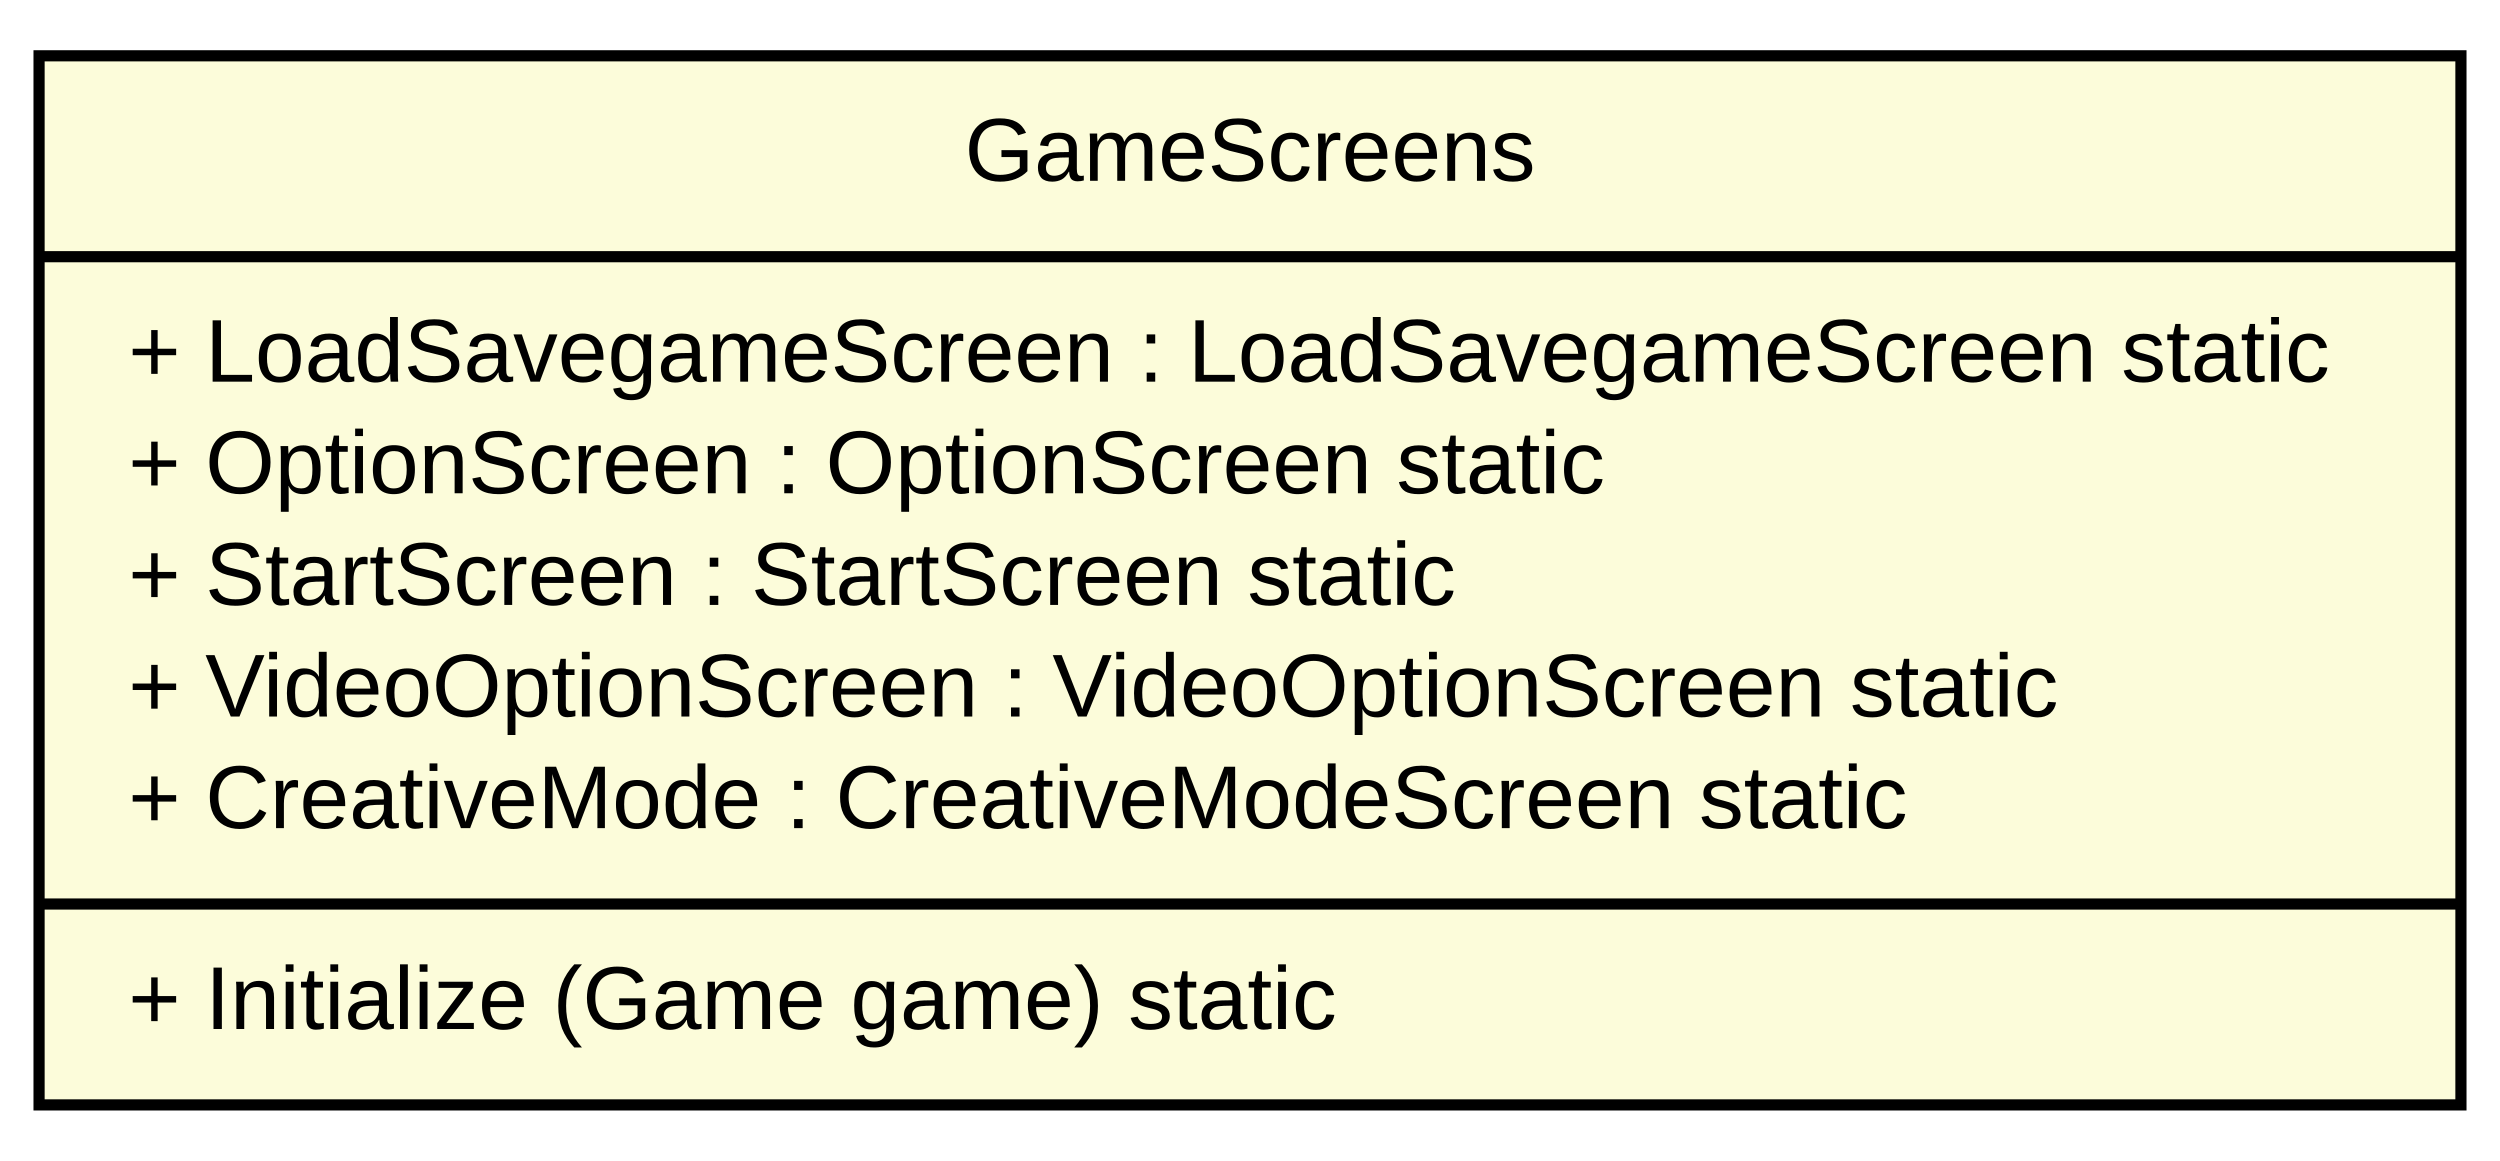
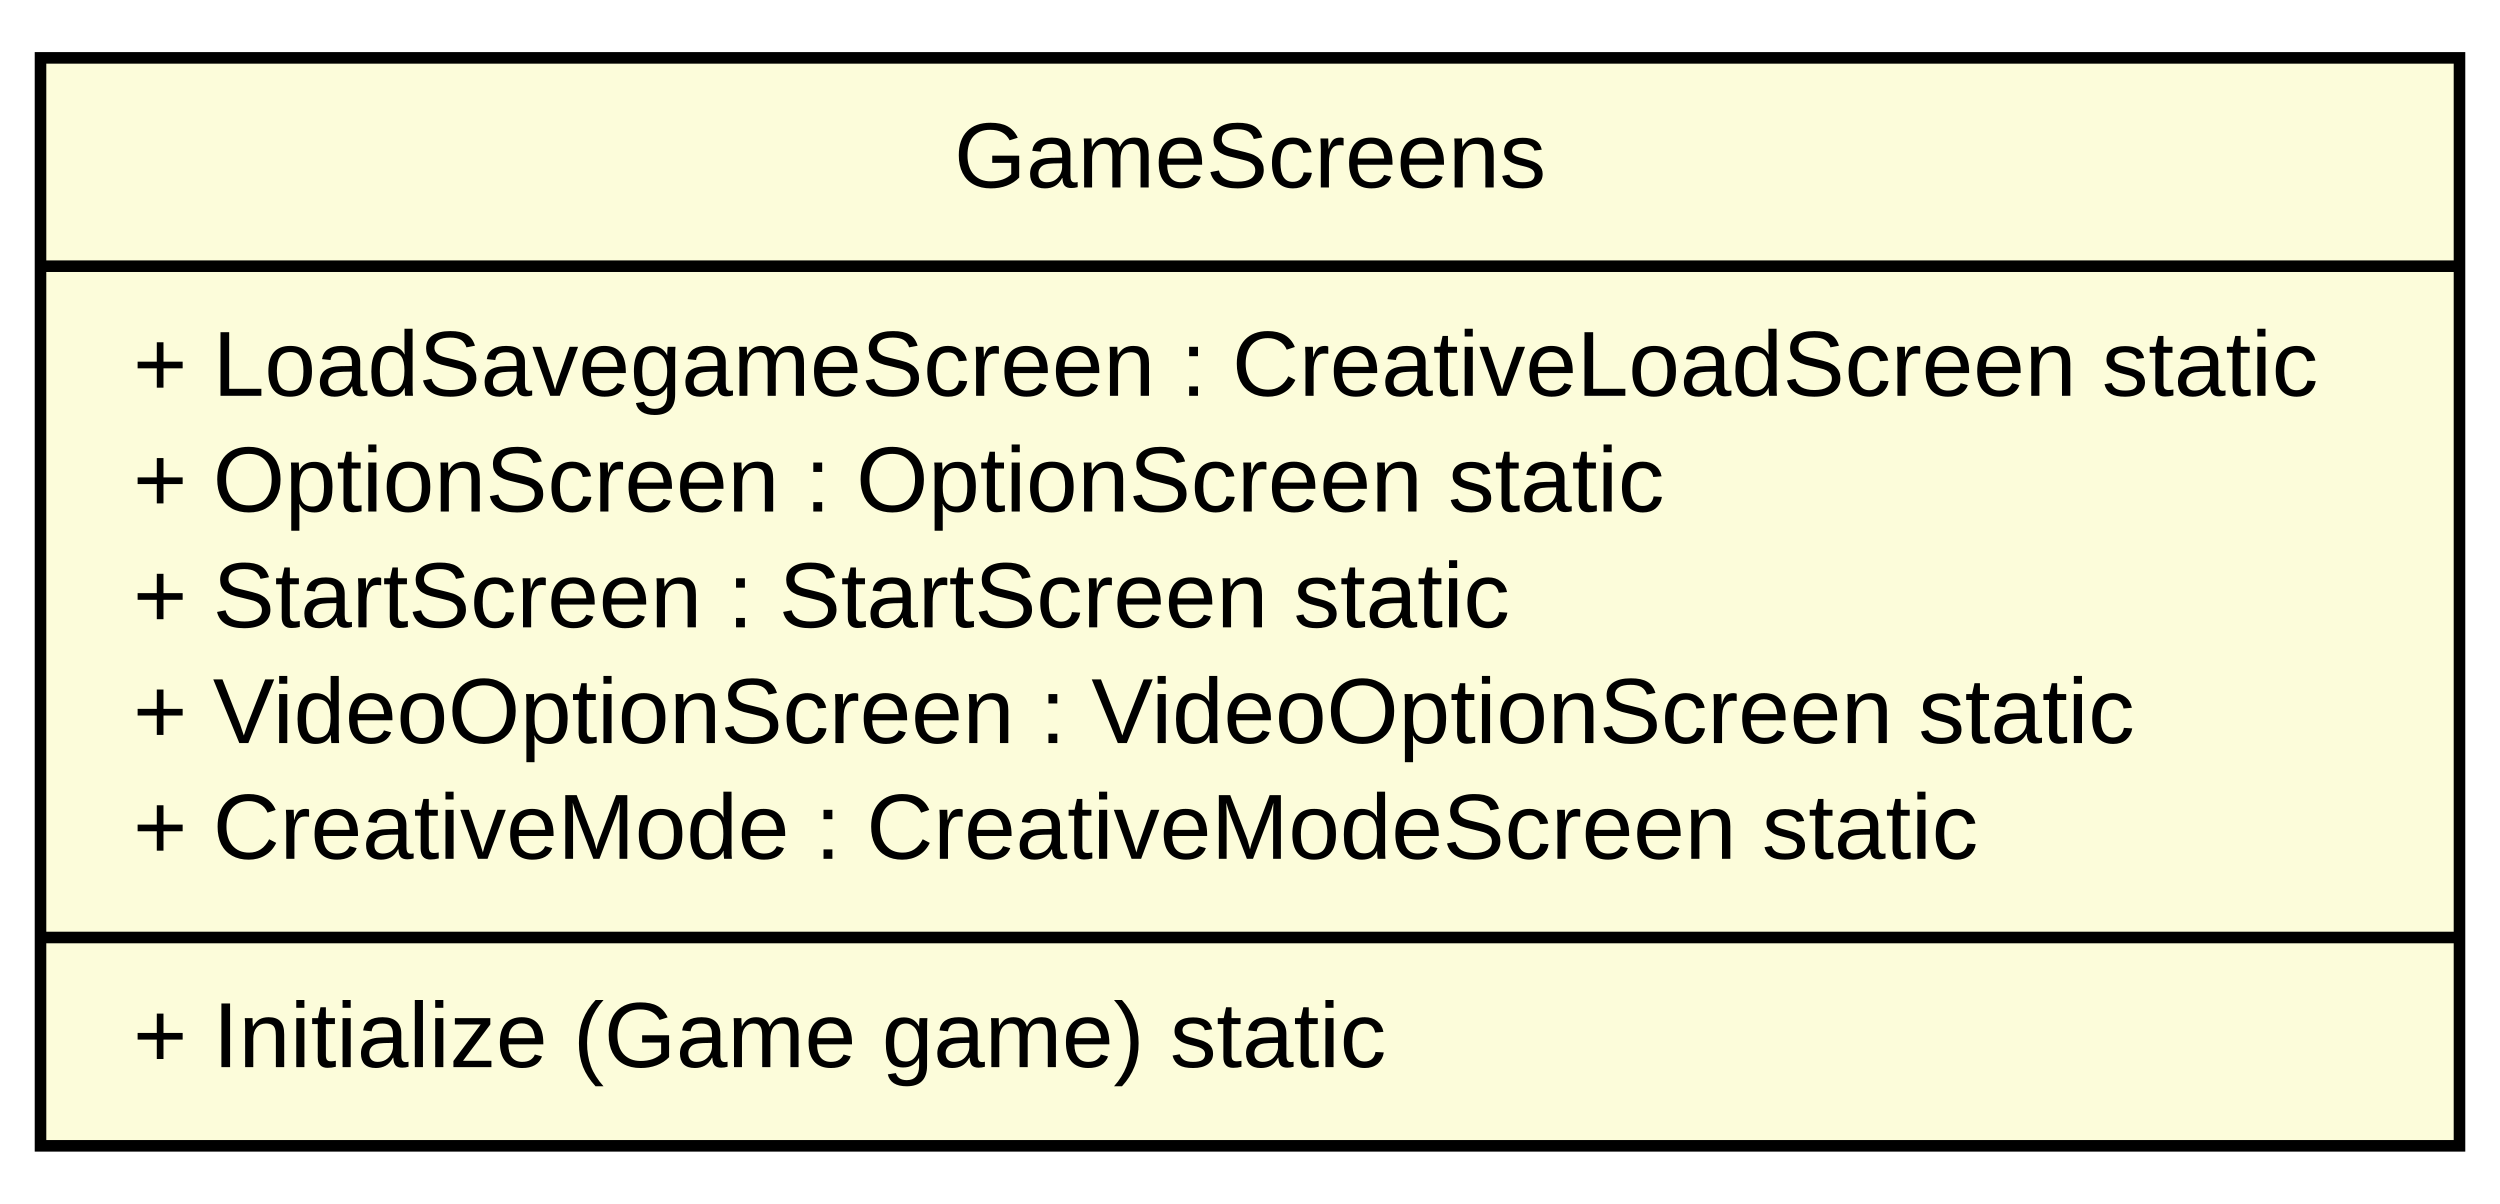
- <svg xmlns="http://www.w3.org/2000/svg" width="224pt" height="104pt" viewBox="0.00 0.00 224.00 104.00">
+ <svg xmlns="http://www.w3.org/2000/svg" width="216pt" height="104pt" viewBox="0.00 0.00 216.00 104.00">
  <g id="graph1" class="graph" transform="scale(1 1) rotate(0) translate(4 100)">
-     <polygon fill="white" stroke="white" points="-4,5 -4,-100 221,-100 221,5 -4,5" />
+     <polygon fill="white" stroke="white" points="-4,5 -4,-100 213,-100 213,5 -4,5" />
    <g id="node1" class="node">
-       <polygon fill="#fcfcda" stroke="black" points="-0.5,-1 -0.5,-95 216.5,-95 216.5,-1 -0.5,-1" />
-       <text text-anchor="middle" x="108" y="-83.8" font-family="Arial" font-size="8.00">GameScreens</text>
-       <polyline fill="none" stroke="black" points="-0.5,-77 216.5,-77 " />
-       <text text-anchor="start" x="7.5" y="-65.8" font-family="Arial" font-size="8.00">+ LoadSavegameScreen : LoadSavegameScreen static</text>
+       <polygon fill="#fcfcda" stroke="black" points="-0.5,-1 -0.5,-95 208.5,-95 208.5,-1 -0.5,-1" />
+       <text text-anchor="middle" x="104" y="-83.8" font-family="Arial" font-size="8.00">GameScreens</text>
+       <polyline fill="none" stroke="black" points="-0.5,-77 208.5,-77 " />
+       <text text-anchor="start" x="7.5" y="-65.8" font-family="Arial" font-size="8.00">+ LoadSavegameScreen : CreativeLoadScreen static</text>
      <text text-anchor="start" x="7.5" y="-55.8" font-family="Arial" font-size="8.00">+ OptionScreen : OptionScreen static</text>
      <text text-anchor="start" x="7.5" y="-45.8" font-family="Arial" font-size="8.00">+ StartScreen : StartScreen static</text>
      <text text-anchor="start" x="7.5" y="-35.8" font-family="Arial" font-size="8.00">+ VideoOptionScreen : VideoOptionScreen static</text>
      <text text-anchor="start" x="7.5" y="-25.8" font-family="Arial" font-size="8.00">+ CreativeMode : CreativeModeScreen static</text>
-       <polyline fill="none" stroke="black" points="-0.5,-19 216.5,-19 " />
+       <polyline fill="none" stroke="black" points="-0.5,-19 208.5,-19 " />
      <text text-anchor="start" x="7.5" y="-7.8" font-family="Arial" font-size="8.00">+ Initialize (Game game) static</text>
    </g>
  </g>
</svg>
